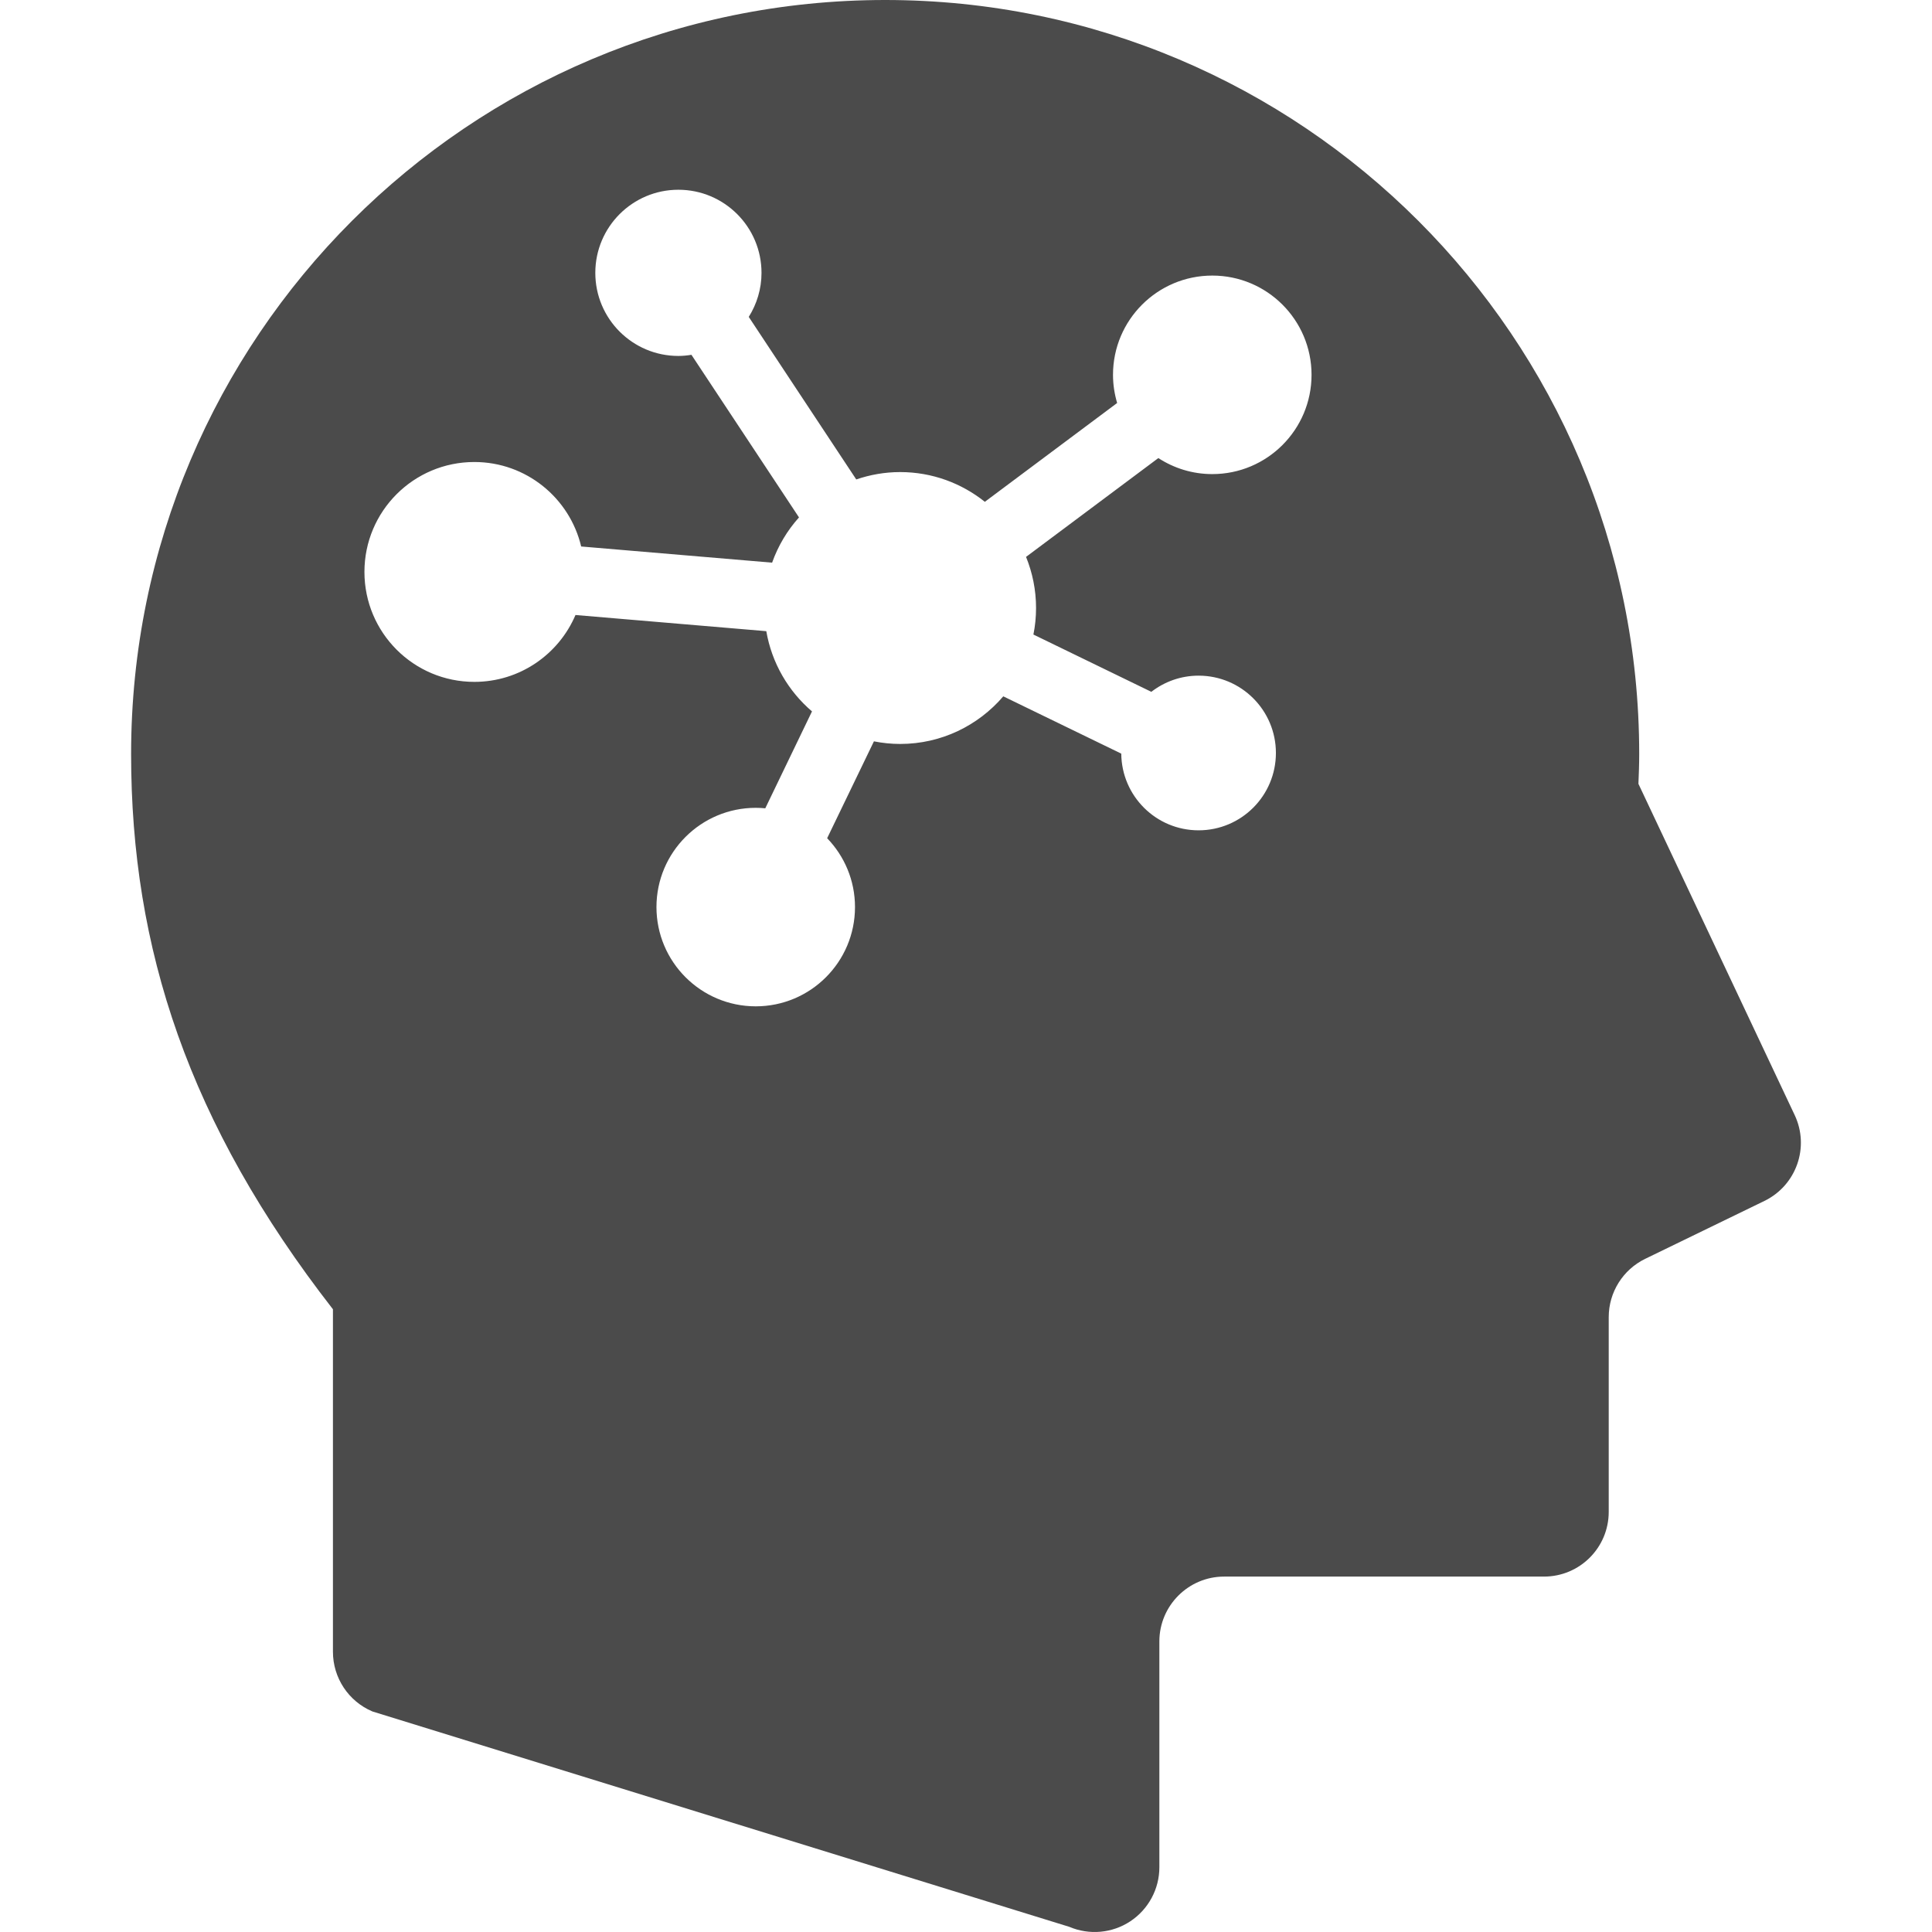
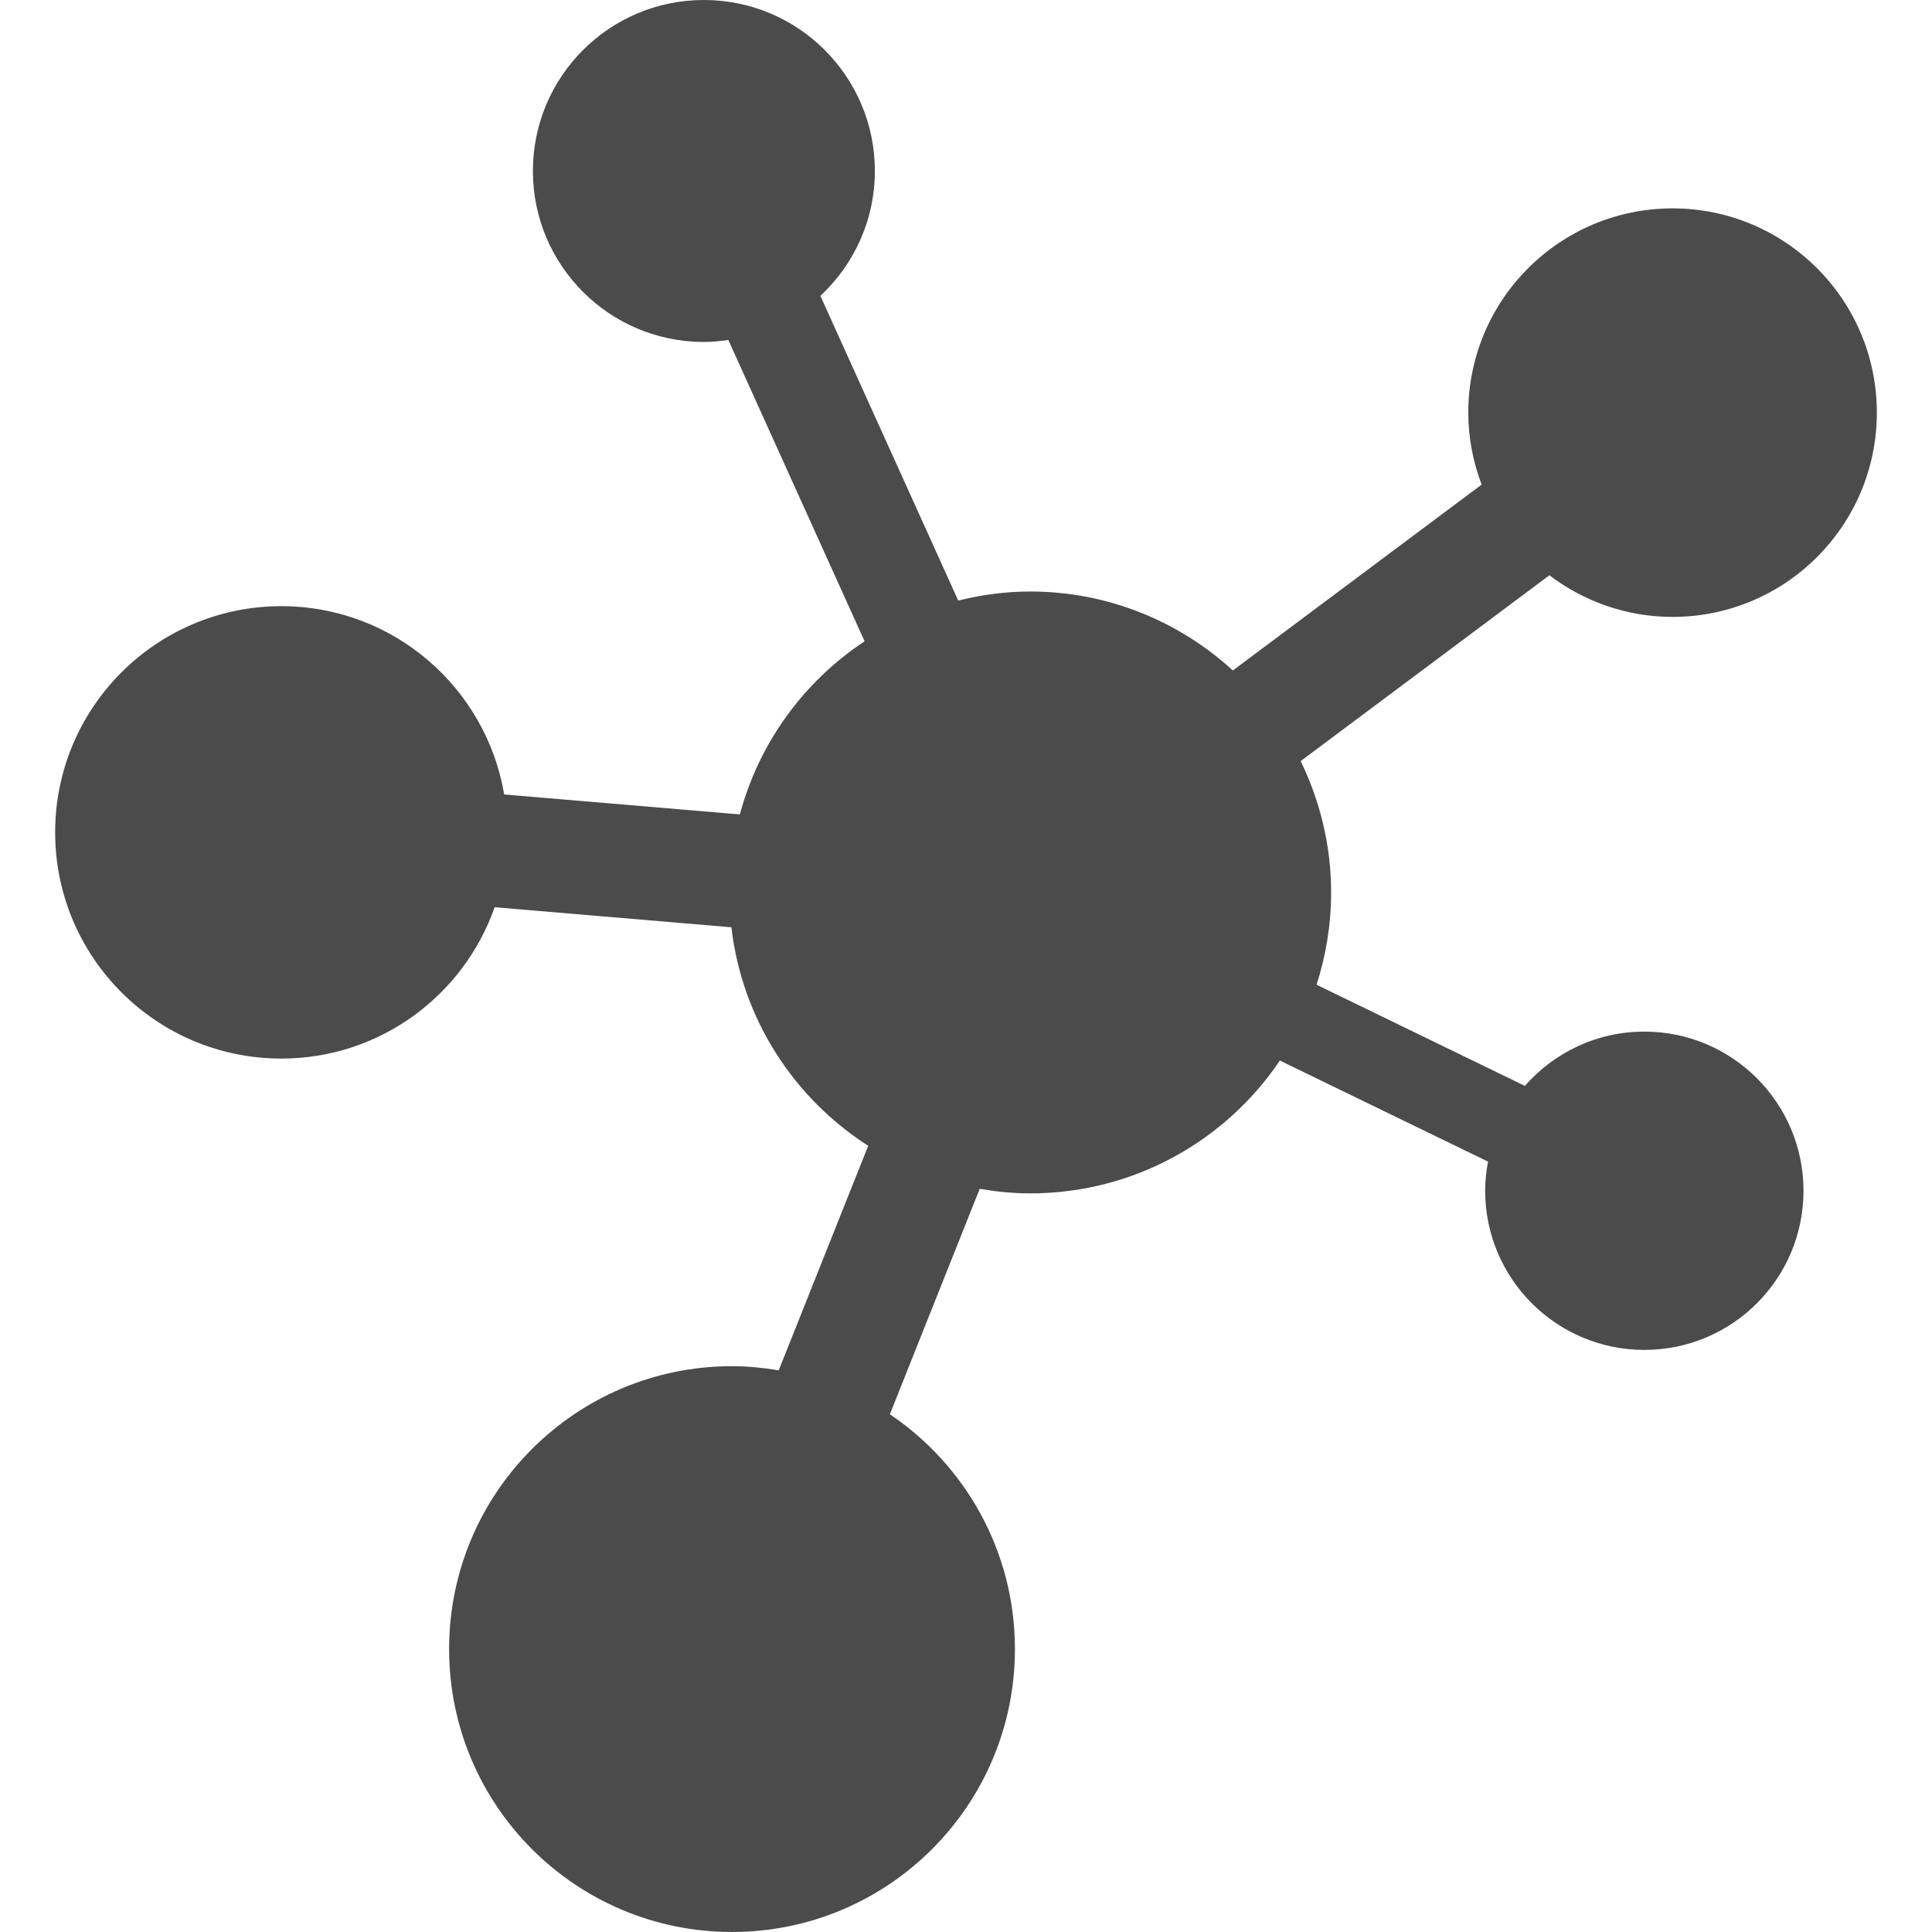
<svg xmlns="http://www.w3.org/2000/svg" version="1.1" id="_x32_" x="0px" y="0px" viewBox="0 0 512 512" style="width: 256px; height: 256px; opacity: 1;" xml:space="preserve">
  <style type="text/css">
	.st0{fill:#4B4B4B;}
</style>
  <g>
-     <path class="st0" d="M475.609,295.505L434.2,207.72c0.111-2.619,0.206-5.246,0.206-7.904C434.406,89.476,344.938,0,234.583,0   C124.212,0,34.744,89.476,34.744,199.816c0,51.503,15.221,97.959,53.488,147.153v90.769c0,6.897,4.11,13.126,10.459,15.816   l184.681,57.075c5.302,2.254,11.38,1.706,16.174-1.468c4.809-3.182,7.697-8.563,7.697-14.309v-59.86   c0-9.467,7.698-17.18,17.158-17.18h84.77c9.491,0,17.157-7.682,17.157-17.15v-51.606c0-6.586,3.762-12.586,9.682-15.459   l31.568-15.332C476.053,314.146,479.624,304.004,475.609,295.505z M321.273,125.64c-5.285,0-10.19-1.572-14.3-4.246l-35.06,26.188   c1.698,4.182,2.651,8.753,2.651,13.546c0,2.404-0.238,4.753-0.699,7.031l31.251,15.182c3.476-2.682,7.809-4.286,12.522-4.286   c11.316,0,20.49,9.174,20.49,20.49c0,11.325-9.174,20.498-20.49,20.498c-11.269,0-20.394-9.087-20.49-20.324l-31.267-15.182   c-6.603,7.714-16.396,12.618-27.331,12.618c-2.38,0-4.698-0.246-6.951-0.691l-12.396,25.673c4.571,4.738,7.38,11.157,7.38,18.244   c0,14.53-11.777,26.307-26.3,26.307s-26.314-11.777-26.314-26.307c0-14.522,11.792-26.299,26.314-26.299   c0.842,0,1.683,0.047,2.524,0.127l12.38-25.681c-6.253-5.34-10.65-12.792-12.11-21.26l-50.567-4.285   c-4.444,10.42-14.761,17.72-26.807,17.72c-16.094,0-29.124-13.046-29.124-29.14c0-16.086,13.03-29.125,29.124-29.125   c13.761,0,25.268,9.555,28.315,22.387l50.598,4.285c1.588-4.468,4.016-8.531,7.127-11.99l-28.505-43.092   c-1.127,0.183-2.286,0.302-3.46,0.302c-12.158,0-22.014-9.856-22.014-22.022c0-12.158,9.856-22.022,22.014-22.022   c12.173,0,22.029,9.864,22.029,22.022c0,4.293-1.254,8.285-3.38,11.674l28.49,43.076c3.65-1.246,7.555-1.953,11.634-1.953   c8.491,0,16.284,2.96,22.442,7.881l35.061-26.188c-0.698-2.373-1.096-4.864-1.096-7.467c0-14.522,11.777-26.3,26.315-26.3   c14.522,0,26.299,11.778,26.299,26.3C347.573,113.863,335.796,125.64,321.273,125.64z" style="fill: rgb(75, 75, 75);" />
+     <path class="st0" d="M443.256,163.486c29.893,0,54.128-24.235,54.128-54.136c0-29.893-24.235-54.128-54.128-54.128   c-29.894,0-54.145,24.235-54.145,54.128c0,6.722,1.295,13.14,3.534,19.079l-65.922,49.252   c-14.179-12.956-32.995-20.925-53.712-20.925c-6.586,0-12.948,0.888-19.071,2.398L217.412,78.41   c8.856-8.272,14.435-20.022,14.435-33.098C231.847,20.286,211.562,0,186.528,0c-25.018,0-45.304,20.286-45.304,45.312   s20.286,45.311,45.304,45.311c2.206,0,4.364-0.215,6.49-0.52l36.112,79.849c-16.034,10.59-27.96,26.832-33.059,45.88l-62.457-5.292   c-4.796-28.319-29.366-49.9-59.051-49.9c-33.106,0-59.946,26.84-59.946,59.946s26.84,59.946,59.946,59.946   c26.153,0,48.325-16.76,56.525-40.108l62.745,5.315c2.813,24.346,16.576,45.303,36.255,57.908l-12.292,30.82l-11.43,28.687   c-4.029-0.672-8.153-1.103-12.373-1.103c-41.42,0-74.974,33.562-74.974,74.965c0,41.419,33.554,74.981,74.974,74.981   c41.403,0,74.973-33.562,74.973-74.981c0-25.905-13.156-48.741-33.138-62.217l11.558-29.022l12.245-30.725   c4.364,0.743,8.808,1.207,13.38,1.207c27.543,0,51.842-13.964,66.165-35.201l55.162,26.784c-0.463,2.51-0.751,5.084-0.751,7.721   c0,23.299,18.895,42.178,42.186,42.178s42.171-18.879,42.171-42.178c0-23.3-18.88-42.178-42.171-42.178   c-12.644,0-23.947,5.587-31.667,14.387l-55.2-26.808c2.478-7.705,3.852-15.922,3.852-24.458c0-12.5-2.957-24.282-8.068-34.809   l65.922-49.244C419.692,159.346,430.978,163.486,443.256,163.486z" style="fill: rgb(75, 75, 75);" />
  </g>
</svg>
